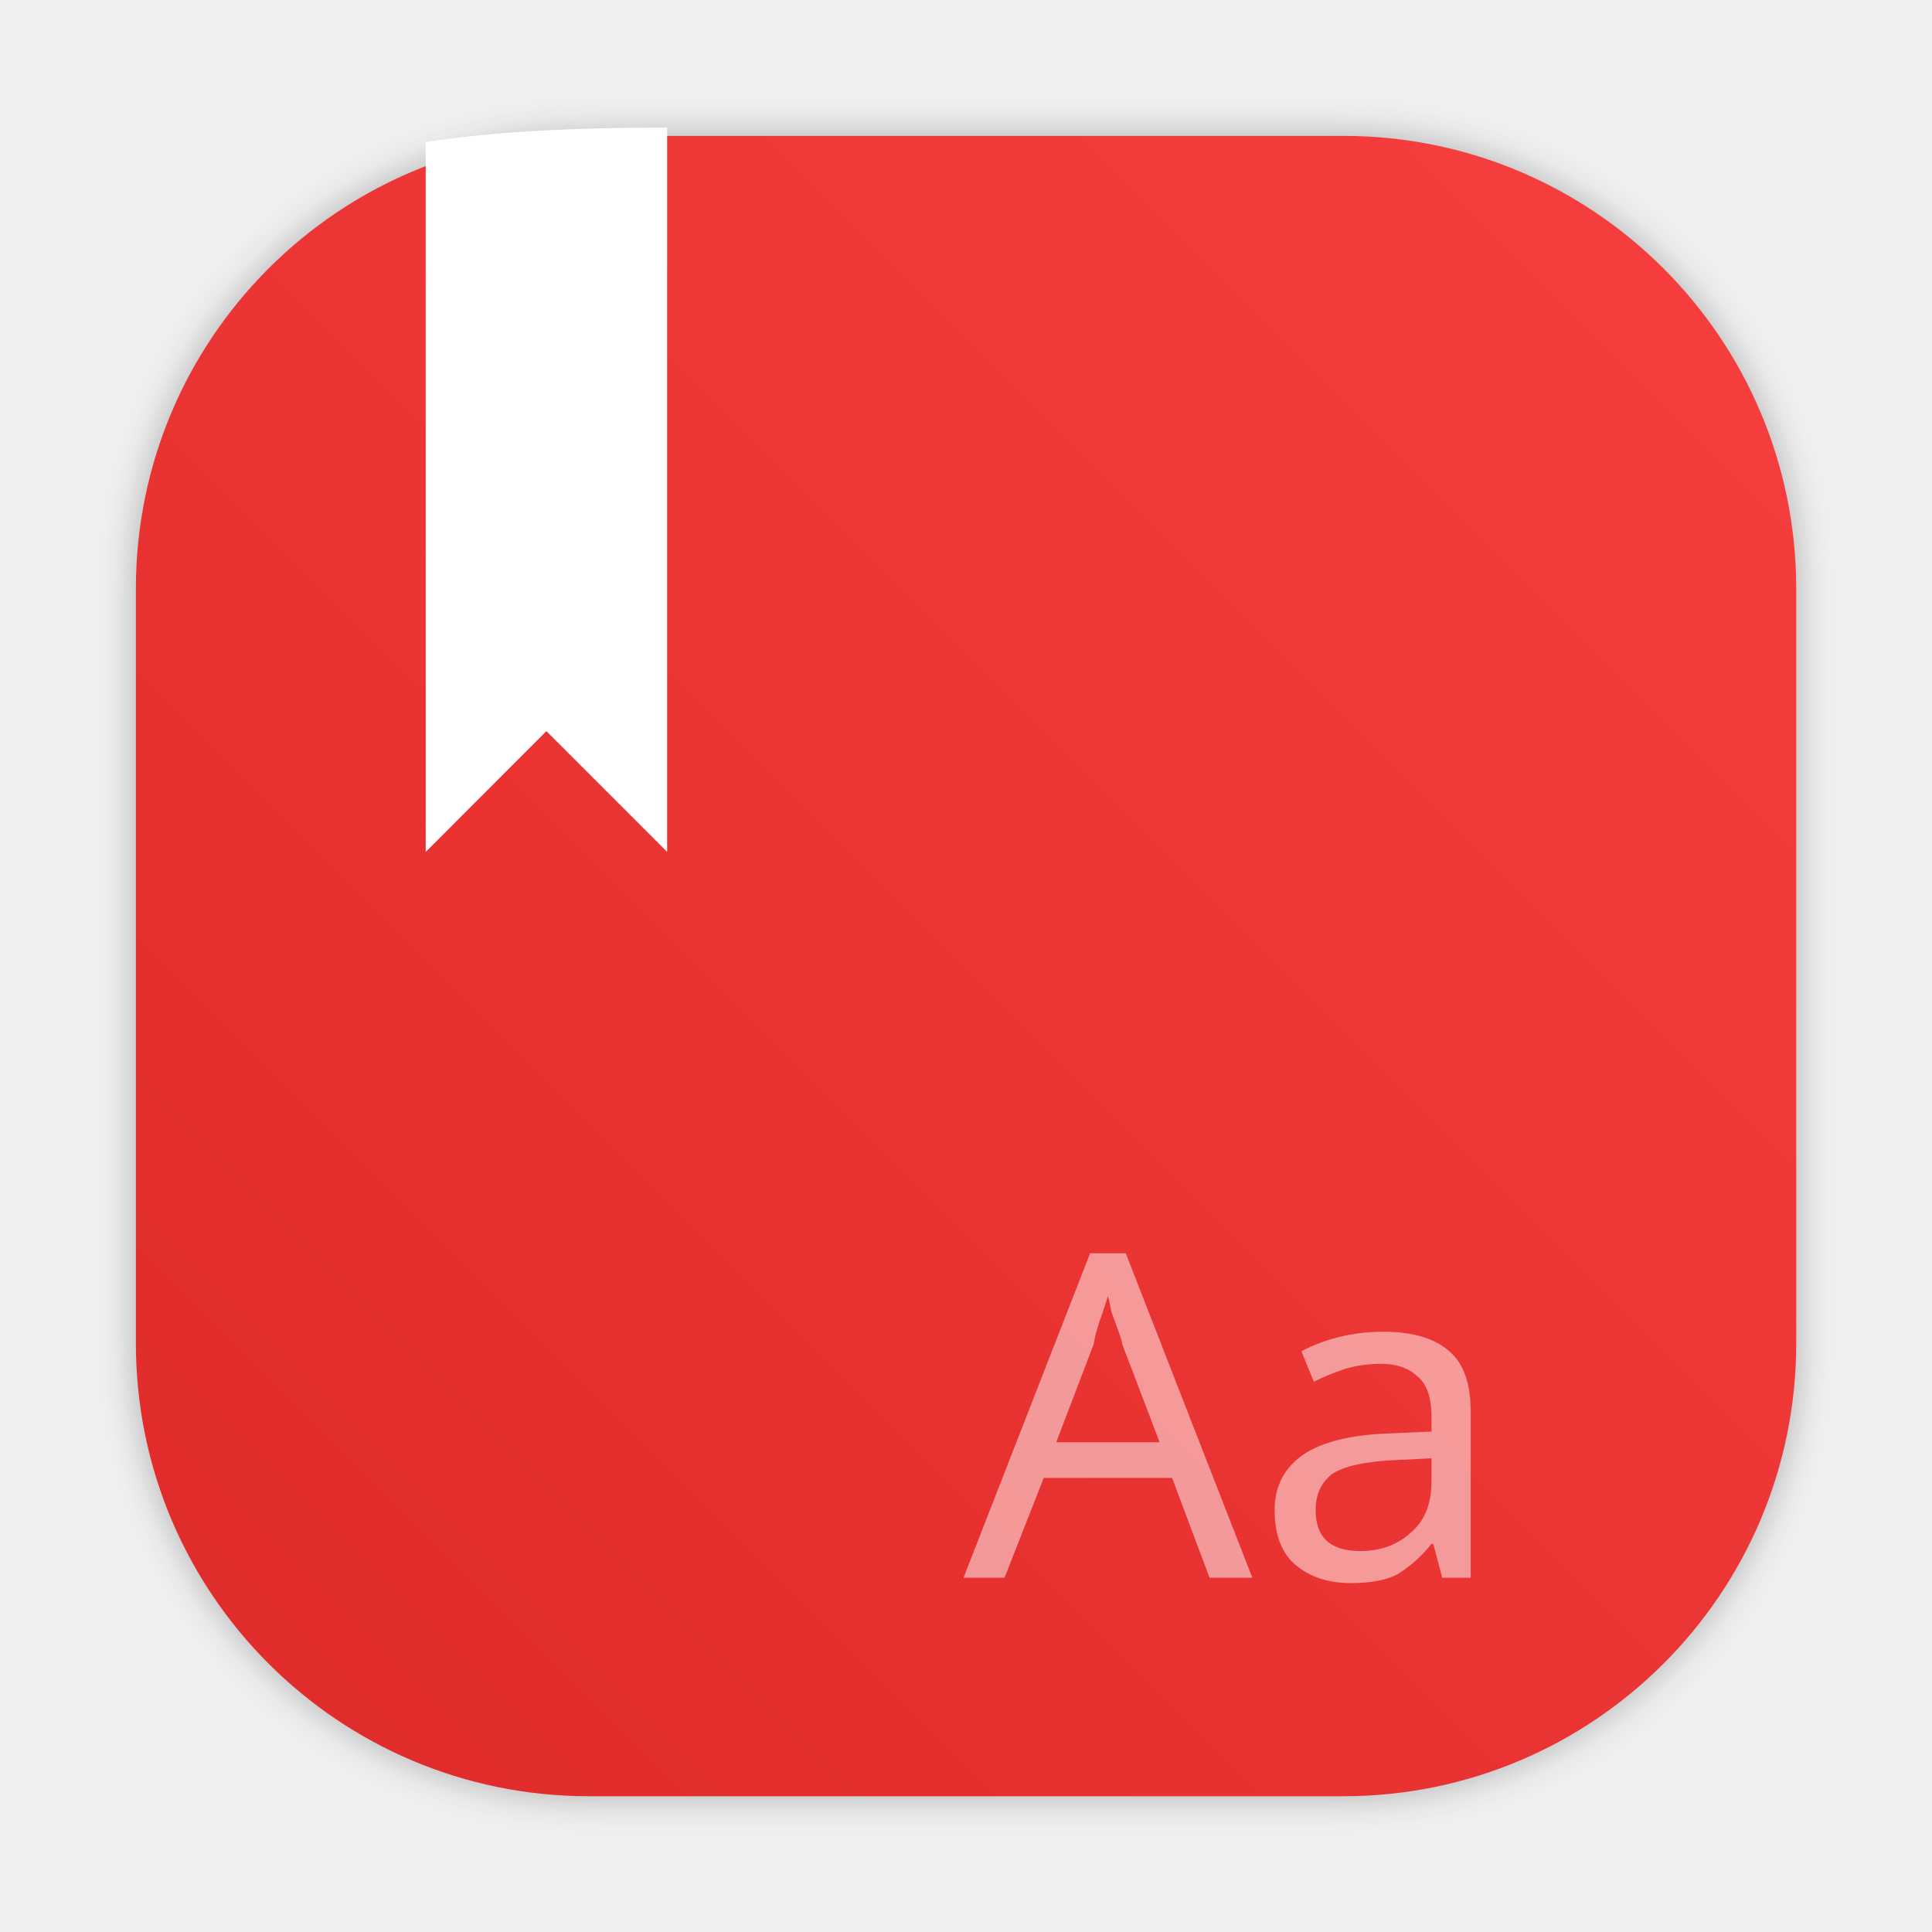
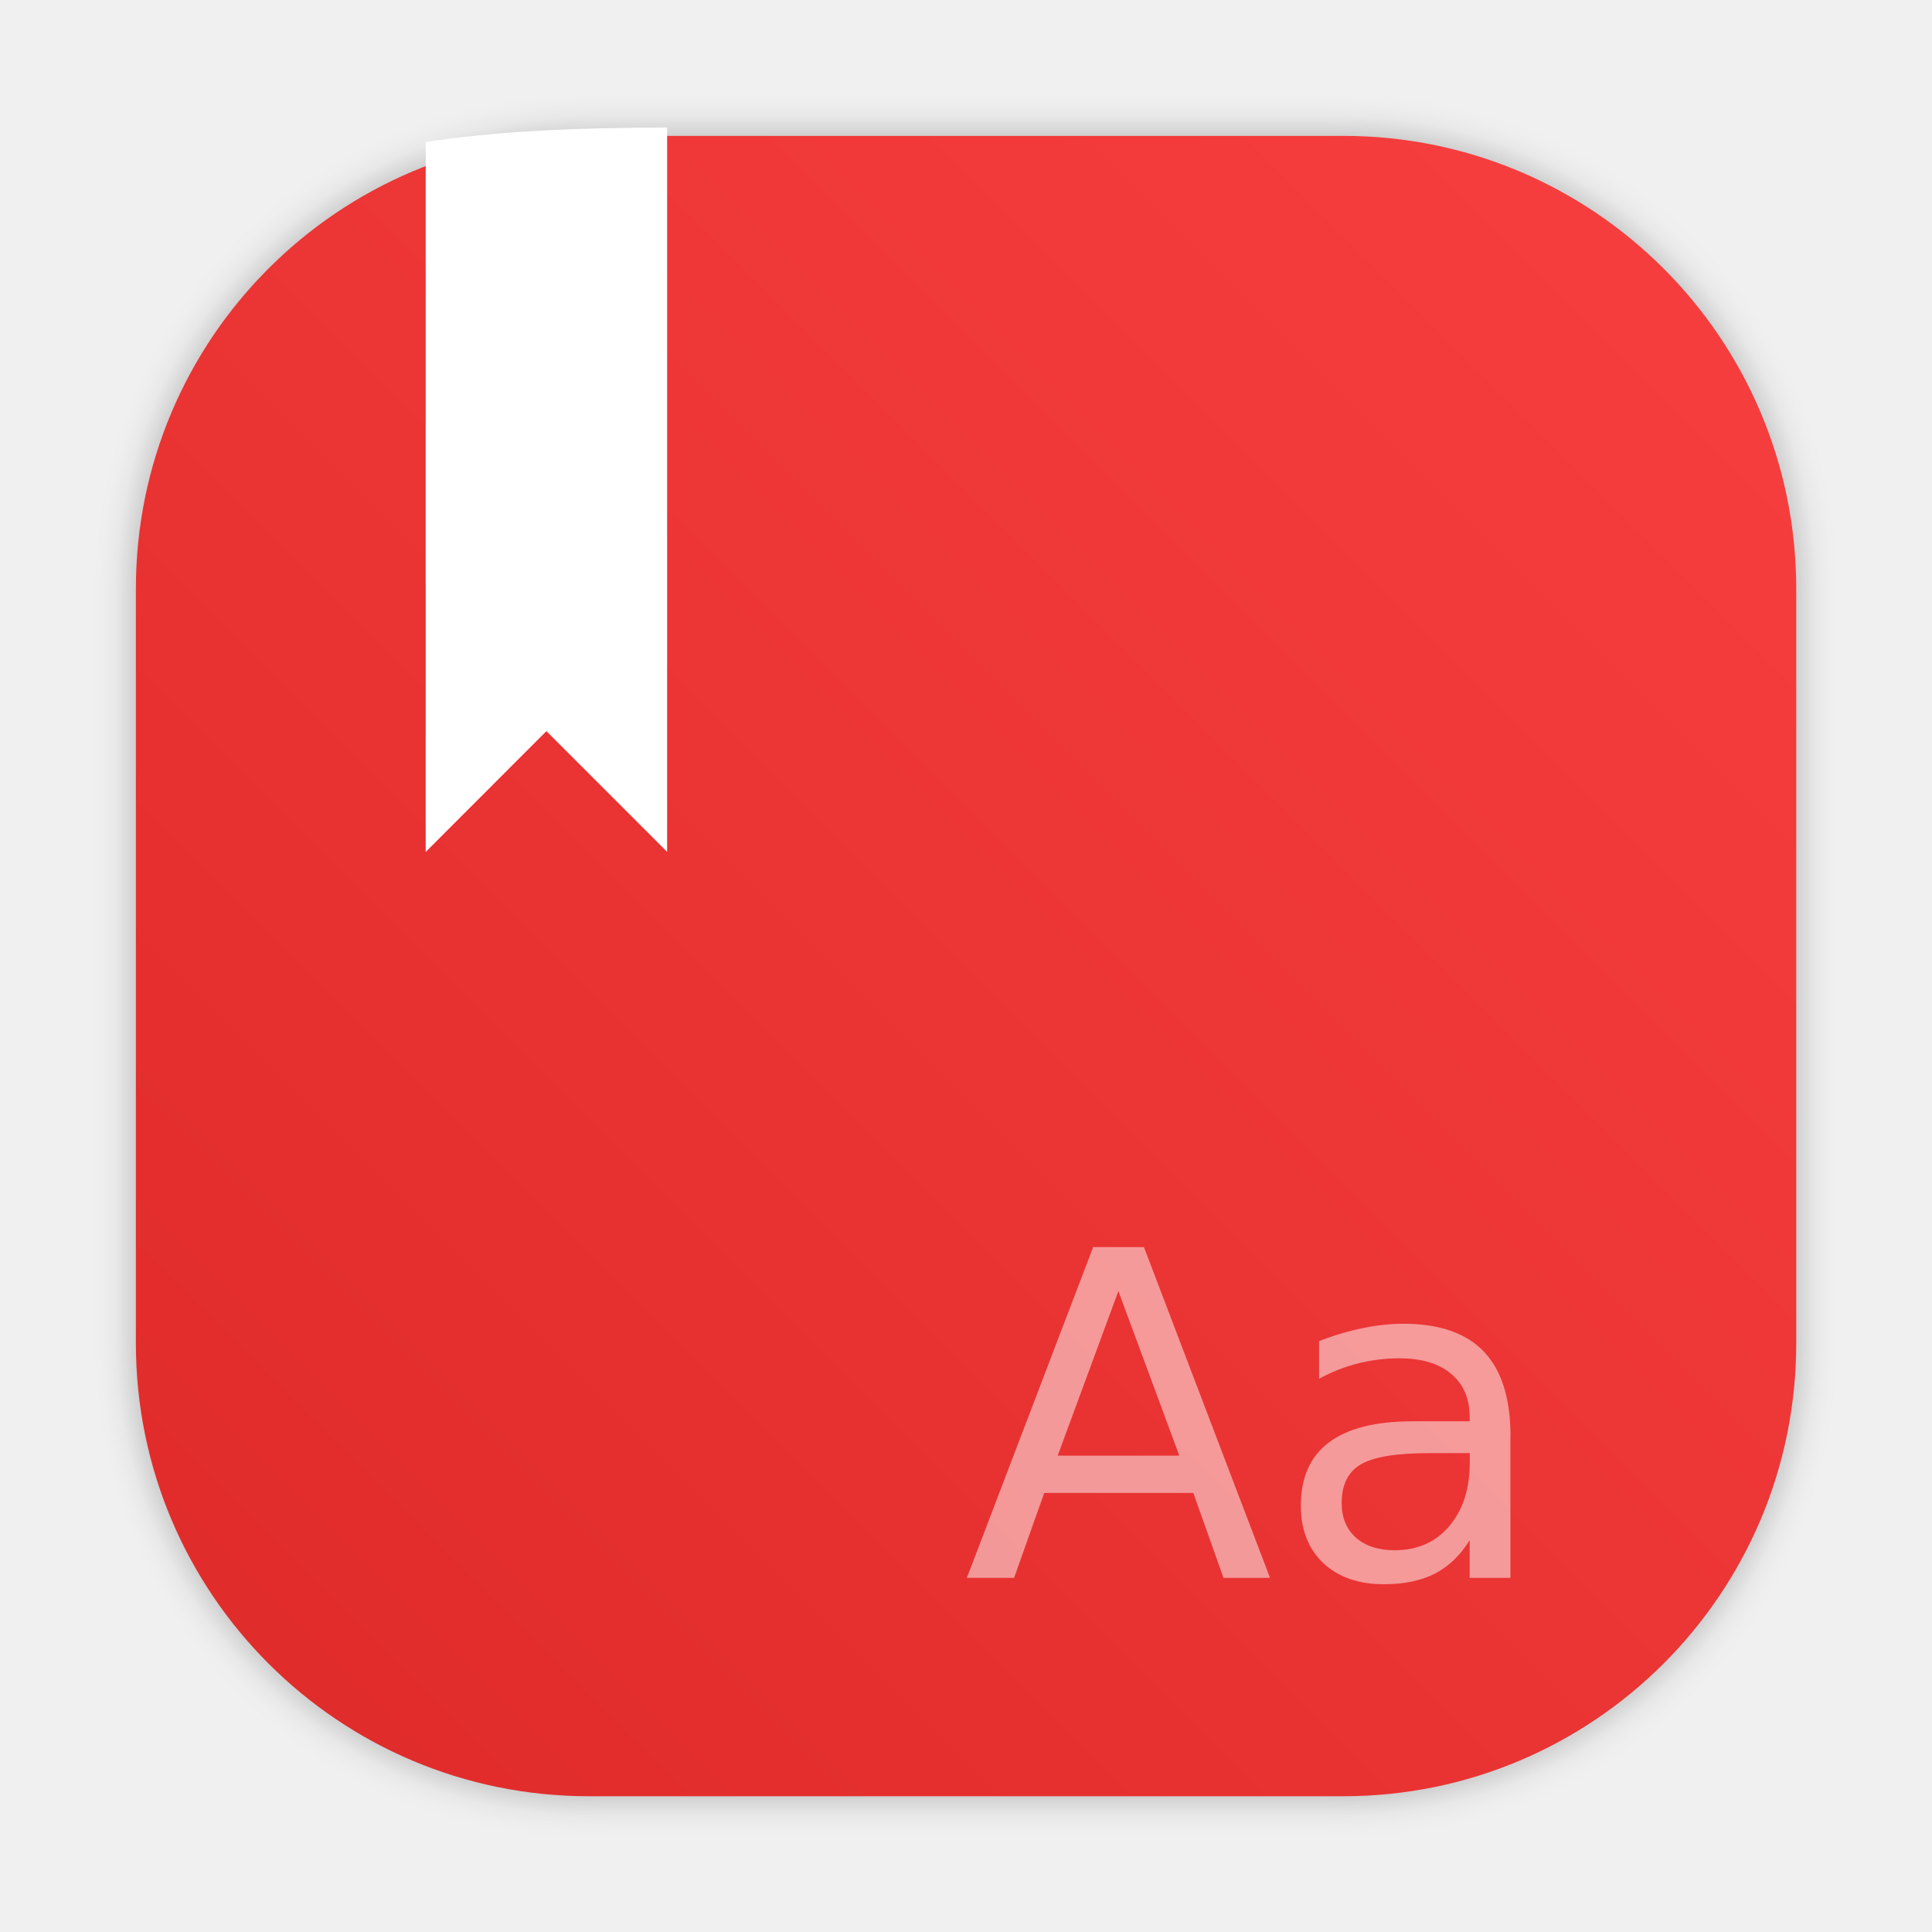
<svg xmlns="http://www.w3.org/2000/svg" xmlns:xlink="http://www.w3.org/1999/xlink" id="svg26" viewBox="0 0 16.933 16.933" version="1.1" height="64" width="64">
  <defs id="defs14">
    <filter color-interpolation-filters="sRGB" height="1.048" width="1.048" y="-.024" x="-.024" id="filter2761">
      <feGaussianBlur id="feGaussianBlur4" stdDeviation="0.146" />
    </filter>
    <linearGradient gradientUnits="userSpaceOnUse" gradientTransform="translate(31.14609,0.14045)" y2="1.108" y1="14.536" x2="15.644" x1="2.249" id="linearGradient4673">
      <stop id="stop7" offset="0" stop-color="#ff5050" />
      <stop id="stop9" offset=".477" stop-color="#fa4b5a" />
      <stop id="stop11" offset="1" stop-color="#ff7864" />
    </linearGradient>
    <linearGradient gradientUnits="userSpaceOnUse" gradientTransform="matrix(0.3266482,0,0,0.3266482,0.6305433,0.9537248)" y2="4" y1="44" x2="0" id="linearGradient890">
      <stop id="stop4" offset="0" stop-color="#FFB900" />
      <stop id="stop6" offset="1" stop-color="#ff0" />
    </linearGradient>
    <filter color-interpolation-filters="sRGB" height="1.048" width="1.048" y="-.024" x="-.024" id="filter2761-67">
      <feGaussianBlur id="feGaussianBlur9" stdDeviation="0.146" />
    </filter>
    <linearGradient gradientUnits="userSpaceOnUse" gradientTransform="matrix(3.7796,0,0,3.7796,66.44357,0.53068)" y2="1.108" y1="15.601" x2="15.644" x1="1.438" id="linearGradient4673-5">
      <stop id="stop12" offset="0" stop-color="#dc2828" />
      <stop id="stop14" offset="1" stop-color="#fa4141" />
    </linearGradient>
    <linearGradient gradientTransform="scale(0.2645781)" gradientUnits="userSpaceOnUse" y2="9.67" y1="54.592" x2="34.134" x1="34.134" id="linearGradient915">
      <stop id="stop17" offset="0" stop-color="#ffb900" />
      <stop id="stop19" offset="1" stop-color="#ff0" />
    </linearGradient>
    <filter style="color-interpolation-filters:sRGB" id="filter1057" x="-0.027" width="1.054" y="-0.027" height="1.054">
      <feGaussianBlur stdDeviation="0.619" id="feGaussianBlur1059" />
    </filter>
    <linearGradient xlink:href="#linearGradient1051" id="linearGradient1053" x1="-127" y1="60" x2="-72" y2="5" gradientUnits="userSpaceOnUse" gradientTransform="matrix(0.2645781,0,0,0.2645781,34.79202,-0.1349342)" />
    <linearGradient id="linearGradient1051">
      <stop style="stop-color:#df2a2a;stop-opacity:1" offset="0" id="stop1047" />
      <stop style="stop-color:#f83f3f;stop-opacity:1" offset="1" id="stop1049" />
    </linearGradient>
    <linearGradient id="linearGradient890-3" x2="0" y1="44" y2="4" gradientTransform="matrix(1.2346,0,0,1.2346,3.1419,3.6047)" gradientUnits="userSpaceOnUse">
      <stop stop-color="#FFB900" offset="0" id="stop861" />
      <stop stop-color="#ff0" offset="1" id="stop863" />
    </linearGradient>
    <filter id="filter2761-6" x="-.024" y="-.024" width="1.048" height="1.048" color-interpolation-filters="sRGB">
      <feGaussianBlur stdDeviation="0.146" id="feGaussianBlur866" />
    </filter>
    <filter id="filter2761-3" x="-.024" y="-.024" width="1.048" height="1.048" color-interpolation-filters="sRGB">
      <feGaussianBlur stdDeviation="0.146" id="feGaussianBlur935" />
    </filter>
    <linearGradient id="linearGradient4673-56" x1="1.438" x2="15.644" y1="15.601" y2="1.108" gradientTransform="translate(-8.4984e-4,0.14045)" gradientUnits="userSpaceOnUse">
      <stop stop-color="#dc2828" offset="0" id="stop938" />
      <stop stop-color="#fa4141" offset="1" id="stop940" />
    </linearGradient>
    <filter id="filter909" x="-.084" y="-.084" width="1.168" height="1.168" color-interpolation-filters="sRGB">
      <feGaussianBlur stdDeviation="0.278" id="feGaussianBlur943" />
    </filter>
  </defs>
  <g transform="scale(0.2645781)" fill="#5e4aa6" id="g30">
    <circle cx="-1248.7" cy="-1241.6" r="0" id="circle24" />
    <circle cx="-1140.3" cy="-1301.8" r="0" id="circle26" />
    <circle cx="-1158.1" cy="-1246" r="0" id="circle28" />
  </g>
  <circle style="stroke-width:0.265" cx="-306.196" cy="-335.406" r="0" fill="#5e4aa6" id="circle36" />
  <circle style="stroke-width:0.265" cx="-15.281" cy="-0.578" r="0" fill="#5e4aa6" fill-rule="evenodd" id="circle38" />
  <rect transform="scale(0.2645781)" ry="15" y="4.5" x="4.5" height="55" width="55" id="rect1055" style="opacity:0.3;fill:#141414;fill-opacity:1;stroke-width:2.744;stroke-linecap:round;filter:url(#filter1057)" />
  <rect style="fill:url(#linearGradient1053);fill-opacity:1;stroke-width:0.726;stroke-linecap:round" id="rect1045" width="14.552" height="14.552" x="1.191" y="1.191" ry="3.969" />
  <g transform="translate(-31.26998)" id="g988">
-     <text id="text981" style="line-height:1.25" word-spacing="0" stroke-width="0.099" opacity="0.5" letter-spacing="0" font-weight="400" font-size="3.976px" font-family="sans-serif" fill="#ffffff" y="13.829" x="39.713">
-       <tspan id="tspan979" y="13.829" x="39.713">Aa</tspan>
-     </text>
+     <path d="m 41.072,11.316 -0.532,1.442 h 1.066 z m -0.221,-0.386 h 0.445 l 1.105,2.899 h -0.408 l -0.264,-0.744 h -1.307 l -0.264,0.744 h -0.414 z m 2.945,1.806 q -0.433,0 -0.6,0.099 -0.167,0.099 -0.167,0.338 0,0.19 0.124,0.303 0.126,0.111 0.342,0.111 0.297,0 0.476,-0.21 0.181,-0.212 0.181,-0.561 v -0.08 z m 0.712,-0.148 v 1.241 h -0.357 v -0.33 q -0.122,0.198 -0.305,0.293 -0.182,0.093 -0.447,0.093 -0.334,0 -0.532,-0.186 -0.196,-0.188 -0.196,-0.503 0,-0.367 0.245,-0.553 0.247,-0.186 0.734,-0.186 h 0.501 v -0.035 q 0,-0.247 -0.163,-0.381 -0.161,-0.136 -0.454,-0.136 -0.186,0 -0.363,0.045 -0.177,0.045 -0.34,0.134 v -0.33 q 0.196,-0.076 0.381,-0.113 0.184,-0.039 0.359,-0.039 0.472,0 0.705,0.245 0.233,0.245 0.233,0.742 z" id="text981" style="font-size:3.976px;line-height:1.25;letter-spacing:0;word-spacing:0;opacity:0.5;fill:#ffffff;stroke-width:0.099" aria-label="Aa" />
    <path id="path983" fill="#ffffff" enable-background="new" d="m 37.117,1.118 c -0.841,0 -1.54,0.037 -2.116,0.127 v 6.222 l 1.058,-1.059 1.058,1.058 z" />
  </g>
</svg>
